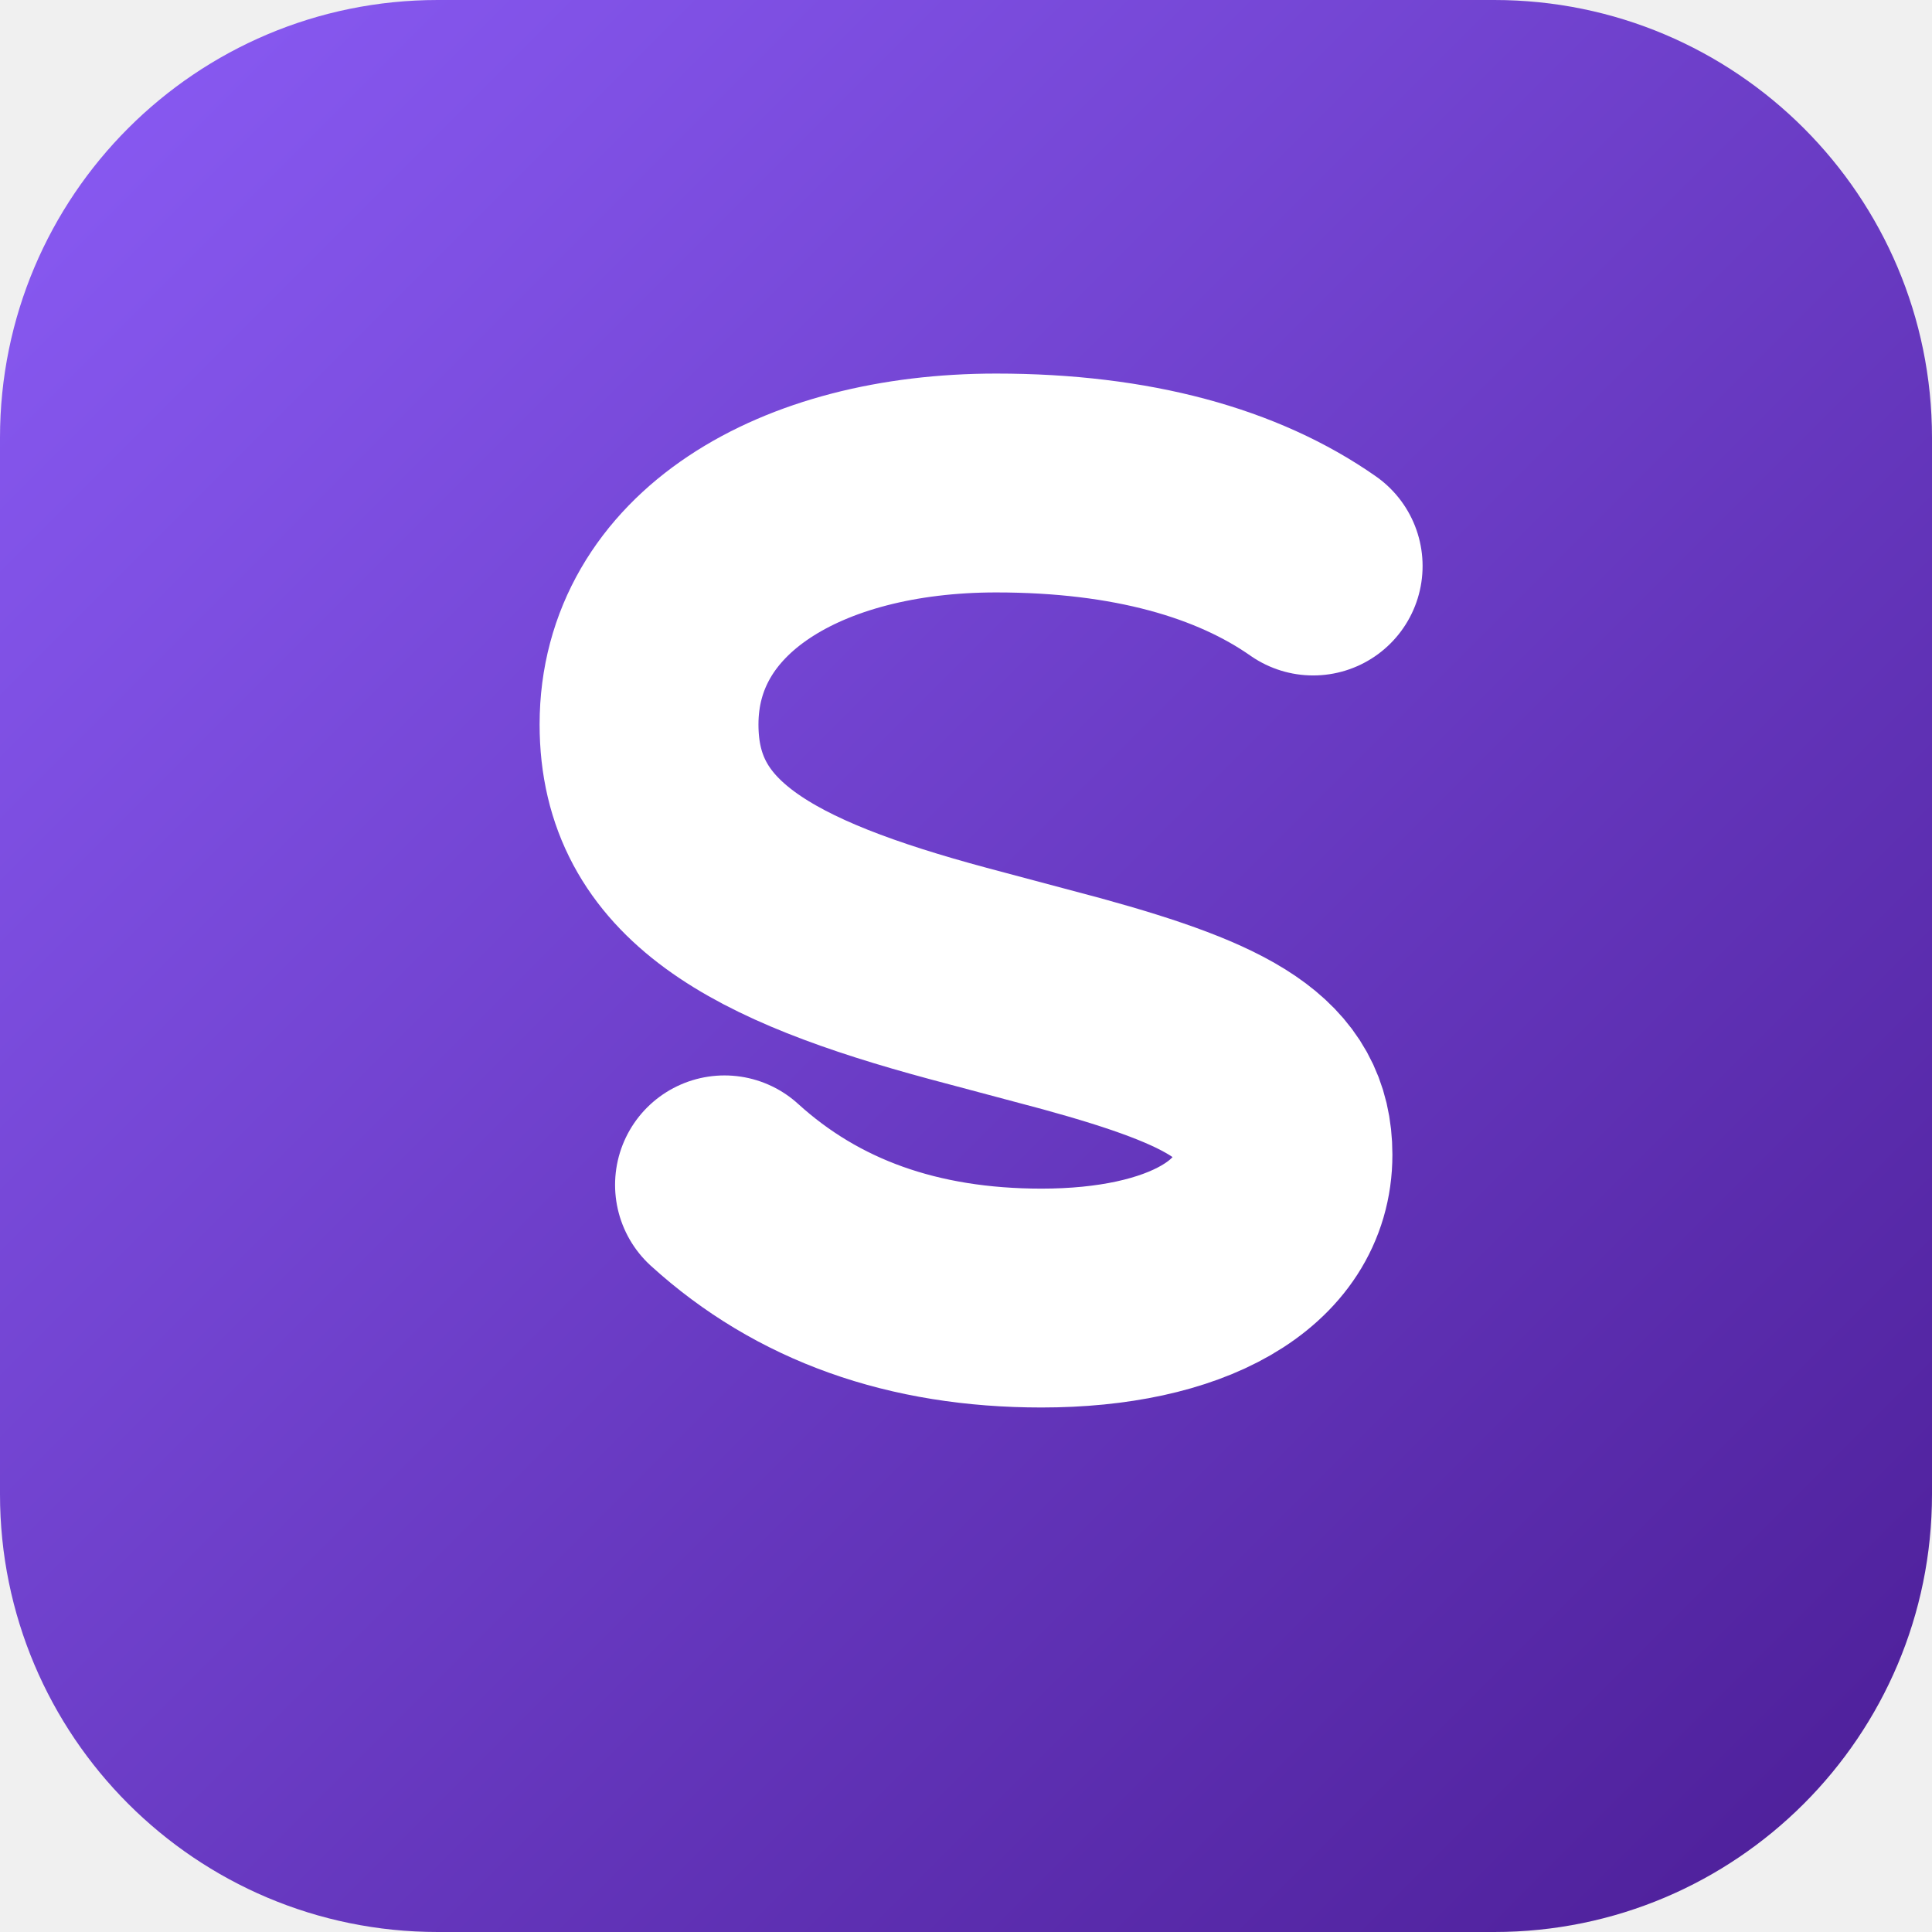
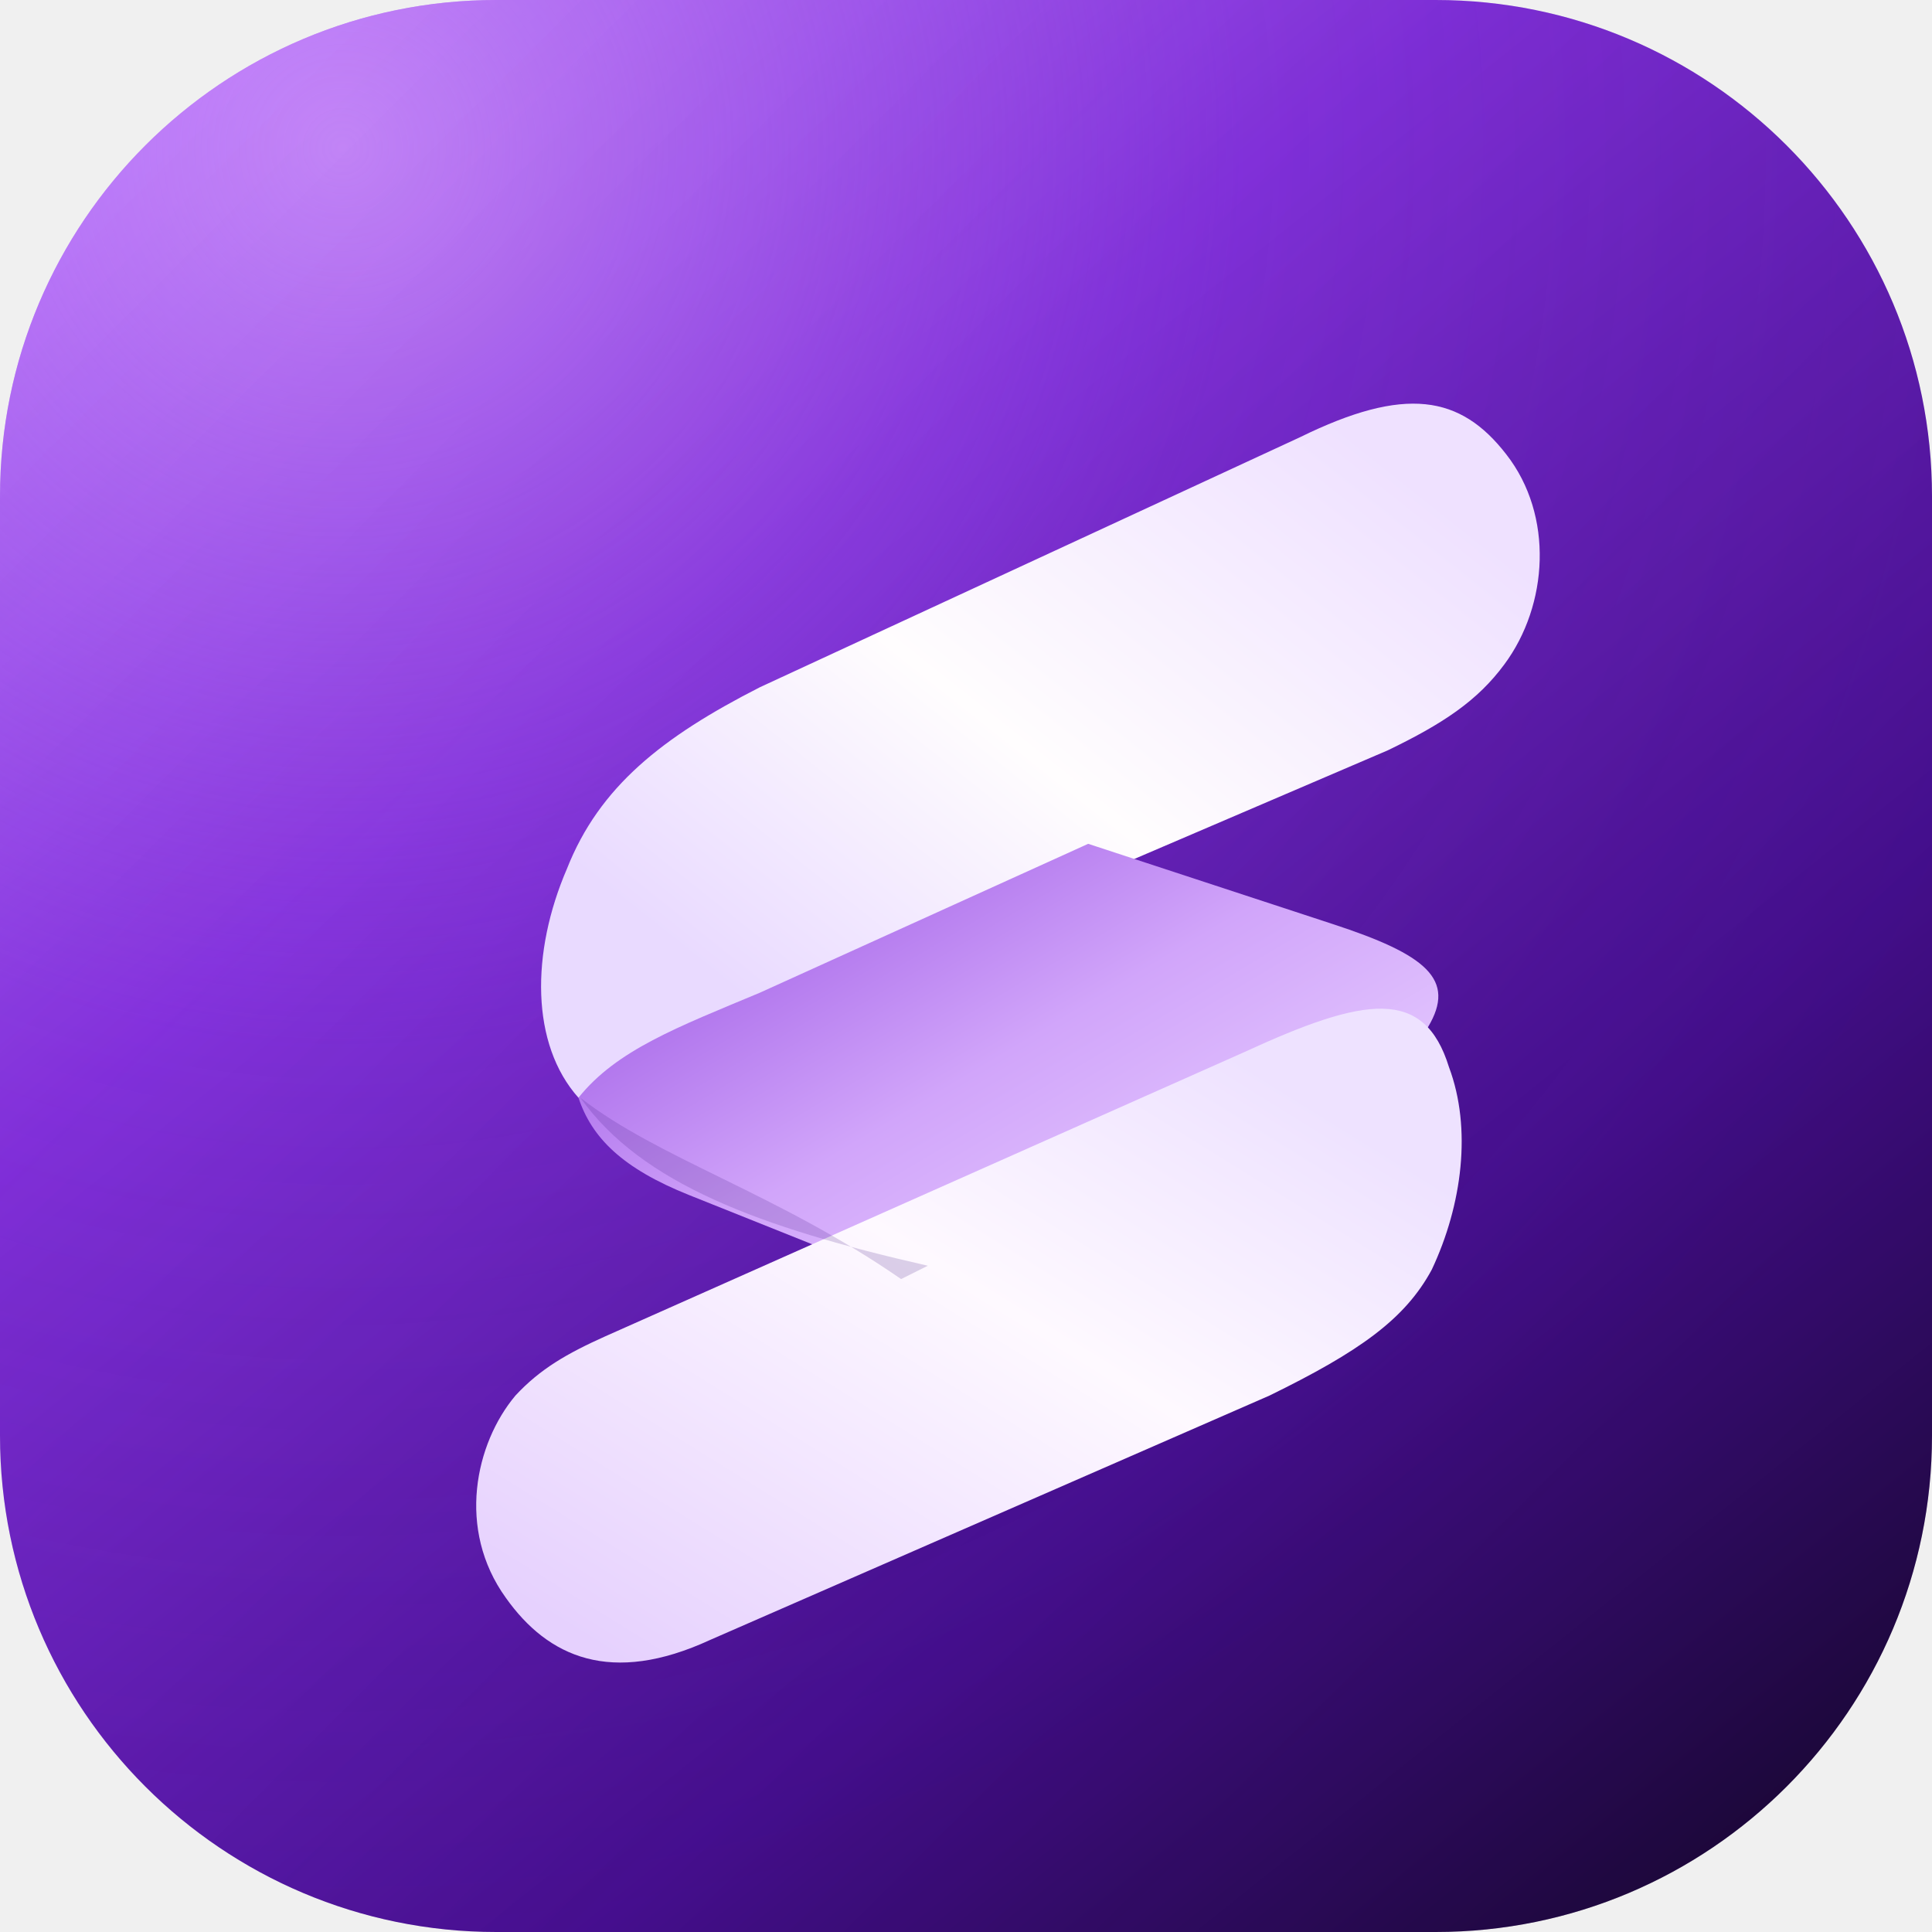
- <svg xmlns="http://www.w3.org/2000/svg" viewBox="0 0 512 512">
+ <svg xmlns="http://www.w3.org/2000/svg" viewBox="94 94 1012 1012" role="img" aria-label="Student Career Studio ribbon S icon">
  <defs>
-     <linearGradient id="g" x1="0" y1="0" x2="1" y2="1">
-       <stop offset="0" stop-color="#8b5cf6" />
-       <stop offset="1" stop-color="#4b1d96" />
+     <linearGradient id="tile" x1="0.12" y1="0" x2="0.92" y2="1">
+       <stop stop-color="#B878FA" />
+       <stop offset=".31" stop-color="#8731E5" />
+       <stop offset=".7" stop-color="#4C109D" />
+       <stop offset="1" stop-color="#17072E" />
    </linearGradient>
+     <radialGradient id="glow" cx=".18" cy=".08" r=".92">
+       <stop stop-color="#D59AFF" stop-opacity=".65" />
+       <stop offset=".5" stop-color="#A252F7" stop-opacity=".1" />
+       <stop offset="1" stop-color="#23084E" stop-opacity="0" />
+     </radialGradient>
+     <linearGradient id="top" x1=".15" y1=".8" x2=".9" y2=".14">
+       <stop stop-color="#E9DAFF" />
+       <stop offset=".45" stop-color="#FFFDFE" />
+       <stop offset="1" stop-color="#EFE1FF" />
+     </linearGradient>
+     <linearGradient id="fold" x1=".16" y1=".22" x2=".9" y2=".85">
+       <stop stop-color="#AA6BEA" />
+       <stop offset=".44" stop-color="#D1A5FA" />
+       <stop offset="1" stop-color="#E8D0FF" />
+     </linearGradient>
+     <linearGradient id="bottom" x1=".1" y1=".95" x2=".85" y2=".15">
+       <stop stop-color="#E6D1FE" />
+       <stop offset=".6" stop-color="#FEF9FF" />
+       <stop offset="1" stop-color="#EEE2FF" />
+     </linearGradient>
+     <linearGradient id="shadow" x1="0" y1="0" x2="1" y2="1">
+       <stop stop-color="#2A0A59" stop-opacity="0" />
+       <stop offset="1" stop-color="#16062D" stop-opacity=".55" />
+     </linearGradient>
+     <clipPath id="tileClip">
+       <rect x="94" y="94" width="1012" height="1012" rx="260" />
+     </clipPath>
  </defs>
-   <rect width="512" height="512" rx="116" fill="url(#g)" />
-   <path d="M348 150c-20-14-48-22-84-22-52 0-92 24-92 64 0 36 30 52 82 66l30 8c40 11 56 20 56 40 0 24-26 38-64 38-34 0-62-10-84-30" fill="none" stroke="#fff" stroke-width="58" stroke-linecap="round" stroke-linejoin="round" />
+   <rect x="94" y="94" width="1012" height="1012" rx="260" fill="url(#tile)" />
+   <g clip-path="url(#tileClip)">
+     <rect x="94" y="94" width="1012" height="1012" fill="url(#glow)" />
+     <rect x="94" y="94" width="1012" height="1012" fill="url(#shadow)" opacity=".45" />
+   </g>
+   <path d="M397 669 C372 641 372 593 391 549 C408 506 441 480 492 454 L775 323 C830 296 859 301 883 332 C908 364 905 411 882 442 C868 461 850 473 821 487 L485 631 C443 648 418 667 397 669 Z" fill="url(#top)" />
+   <path d="M397 669 C417 644 449 632 492 614 L664 536 L792 578 C841 594 857 607 842 632 C823 662 754 681 662 725 L565 764 L455 720 C420 706 404 690 397 669 Z" fill="url(#fold)" />
+   <path d="M411 794 L746 645 C809 616 840 611 853 653 C865 685 860 725 844 759 C830 785 806 802 759 825 L466 953 C414 977 381 962 359 931 C333 895 343 850 364 825 C377 811 391 803 411 794 Z" fill="url(#bottom)" />
+   <path d="M398 669 C439 701 501 719 566 764 L580 757 C492 737 430 714 398 669 Z" fill="#3E137F" opacity=".18" />
</svg>
